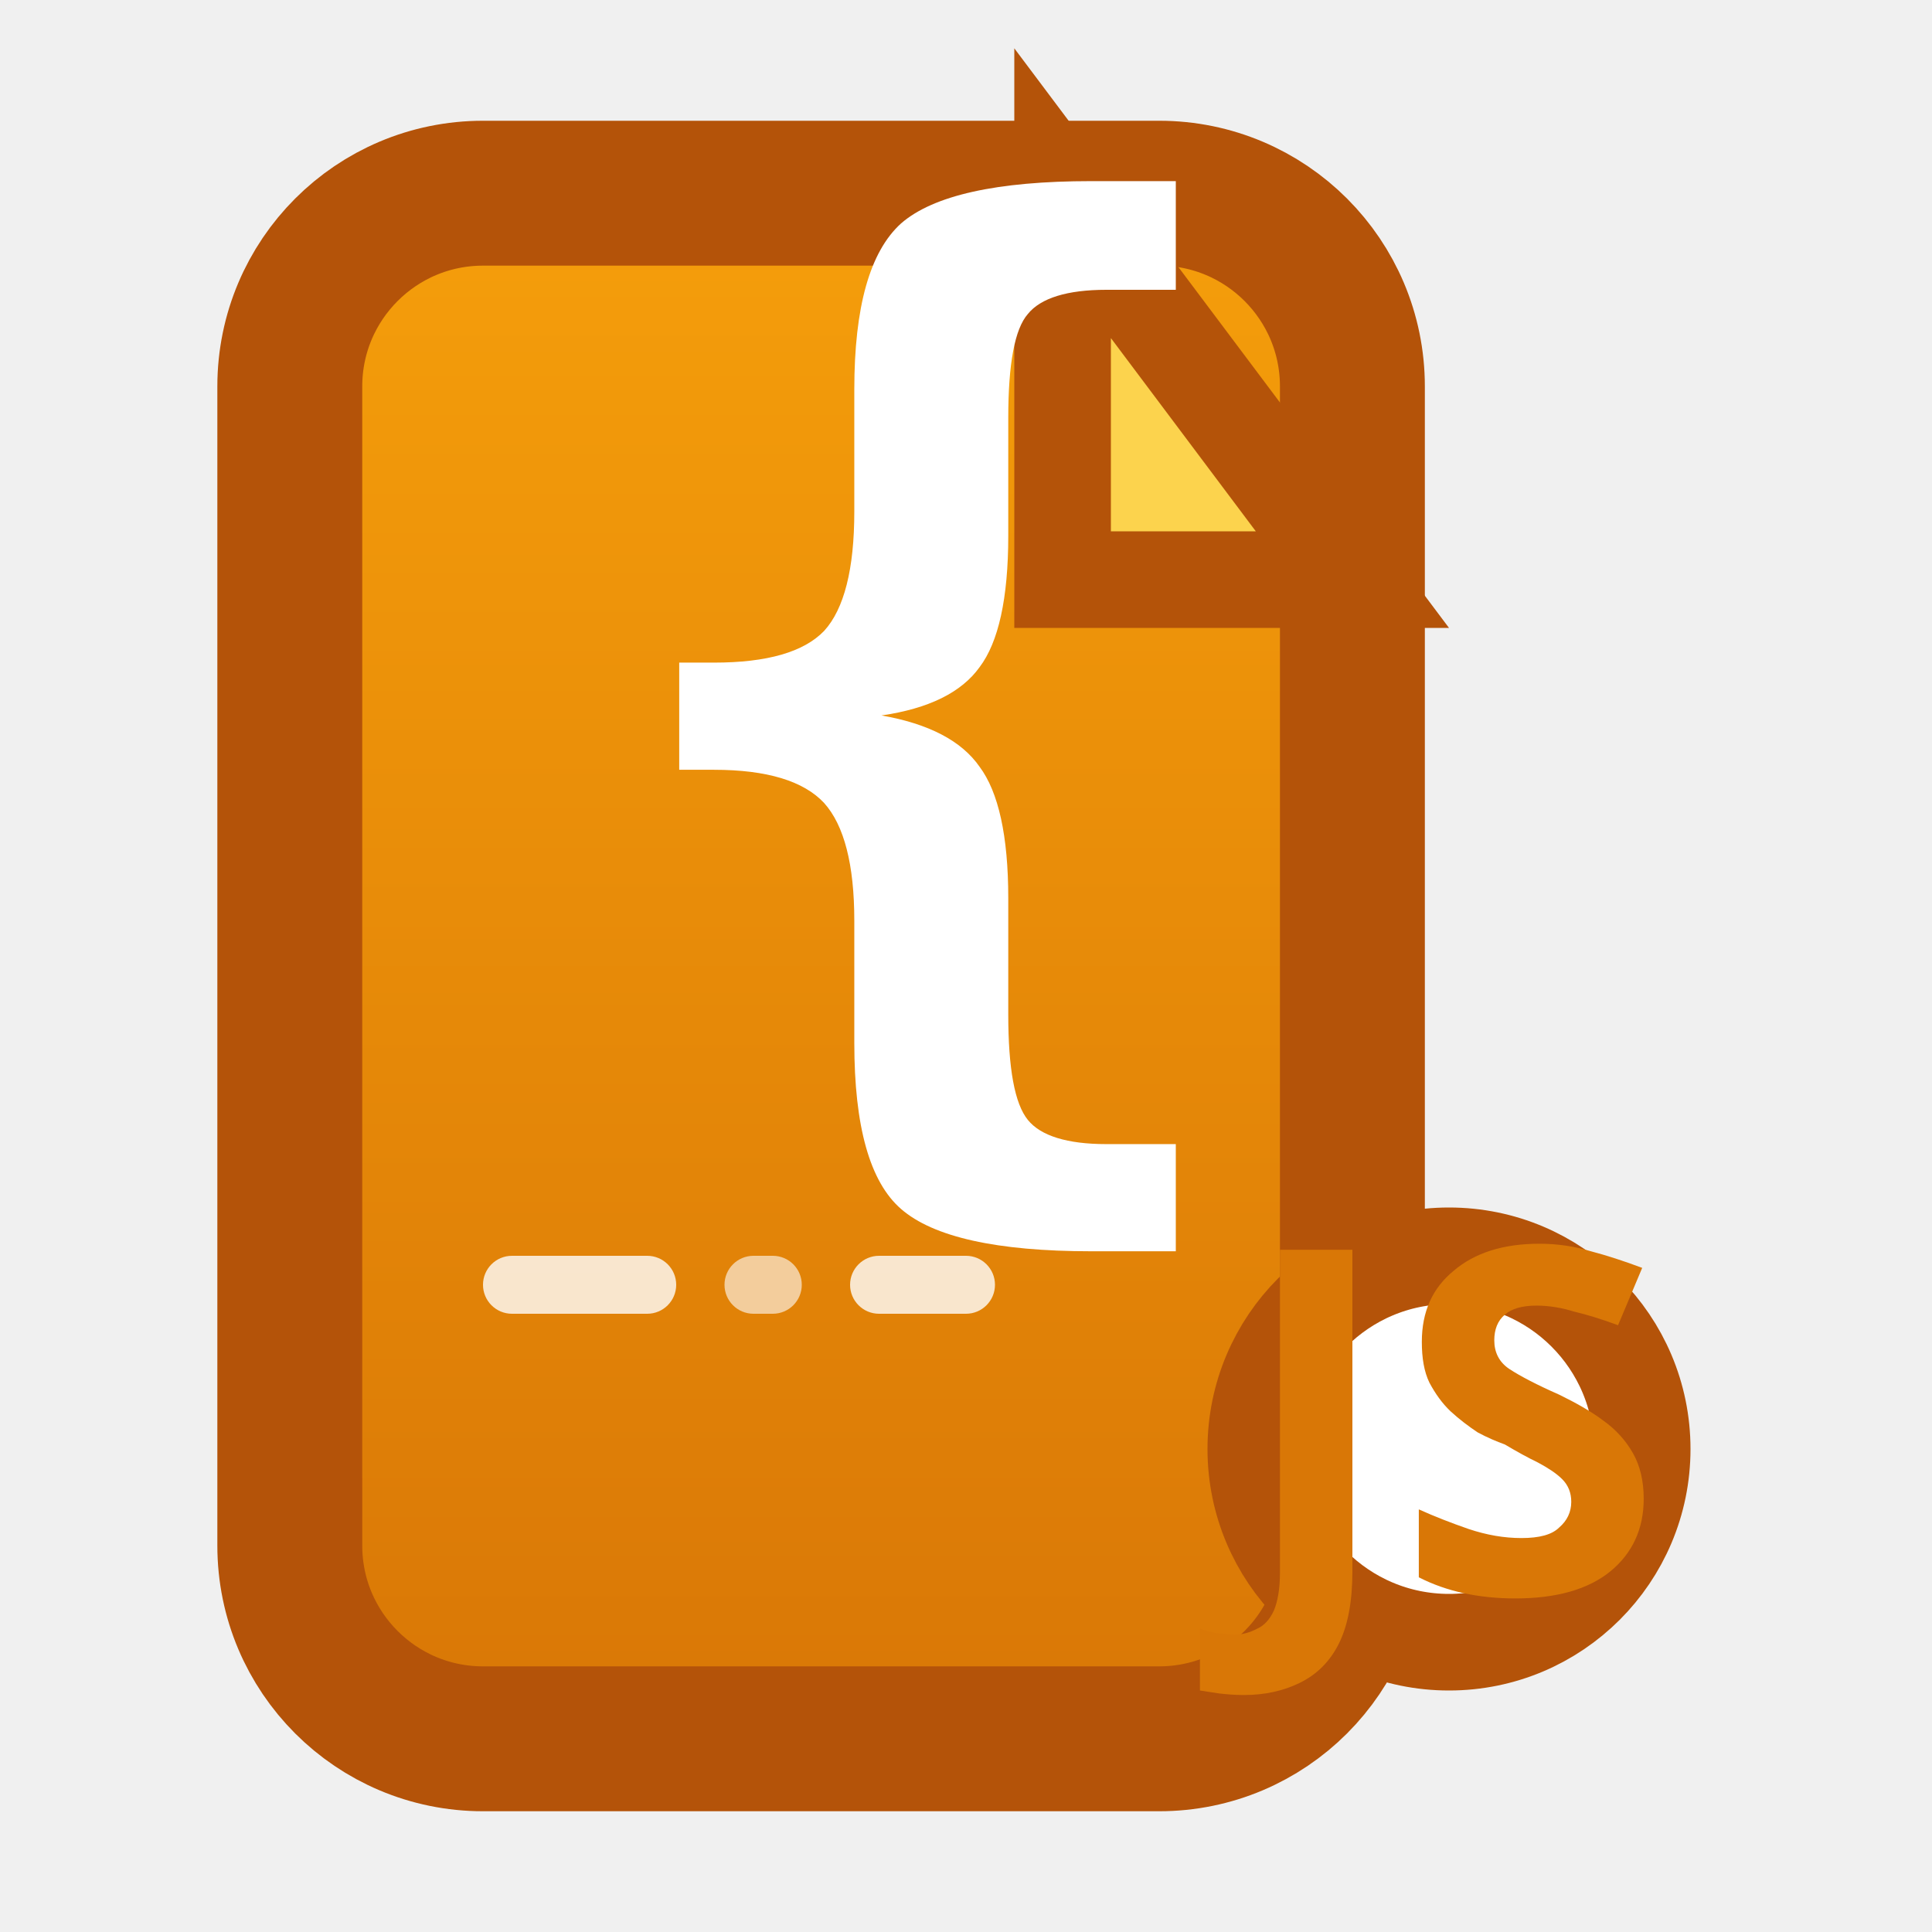
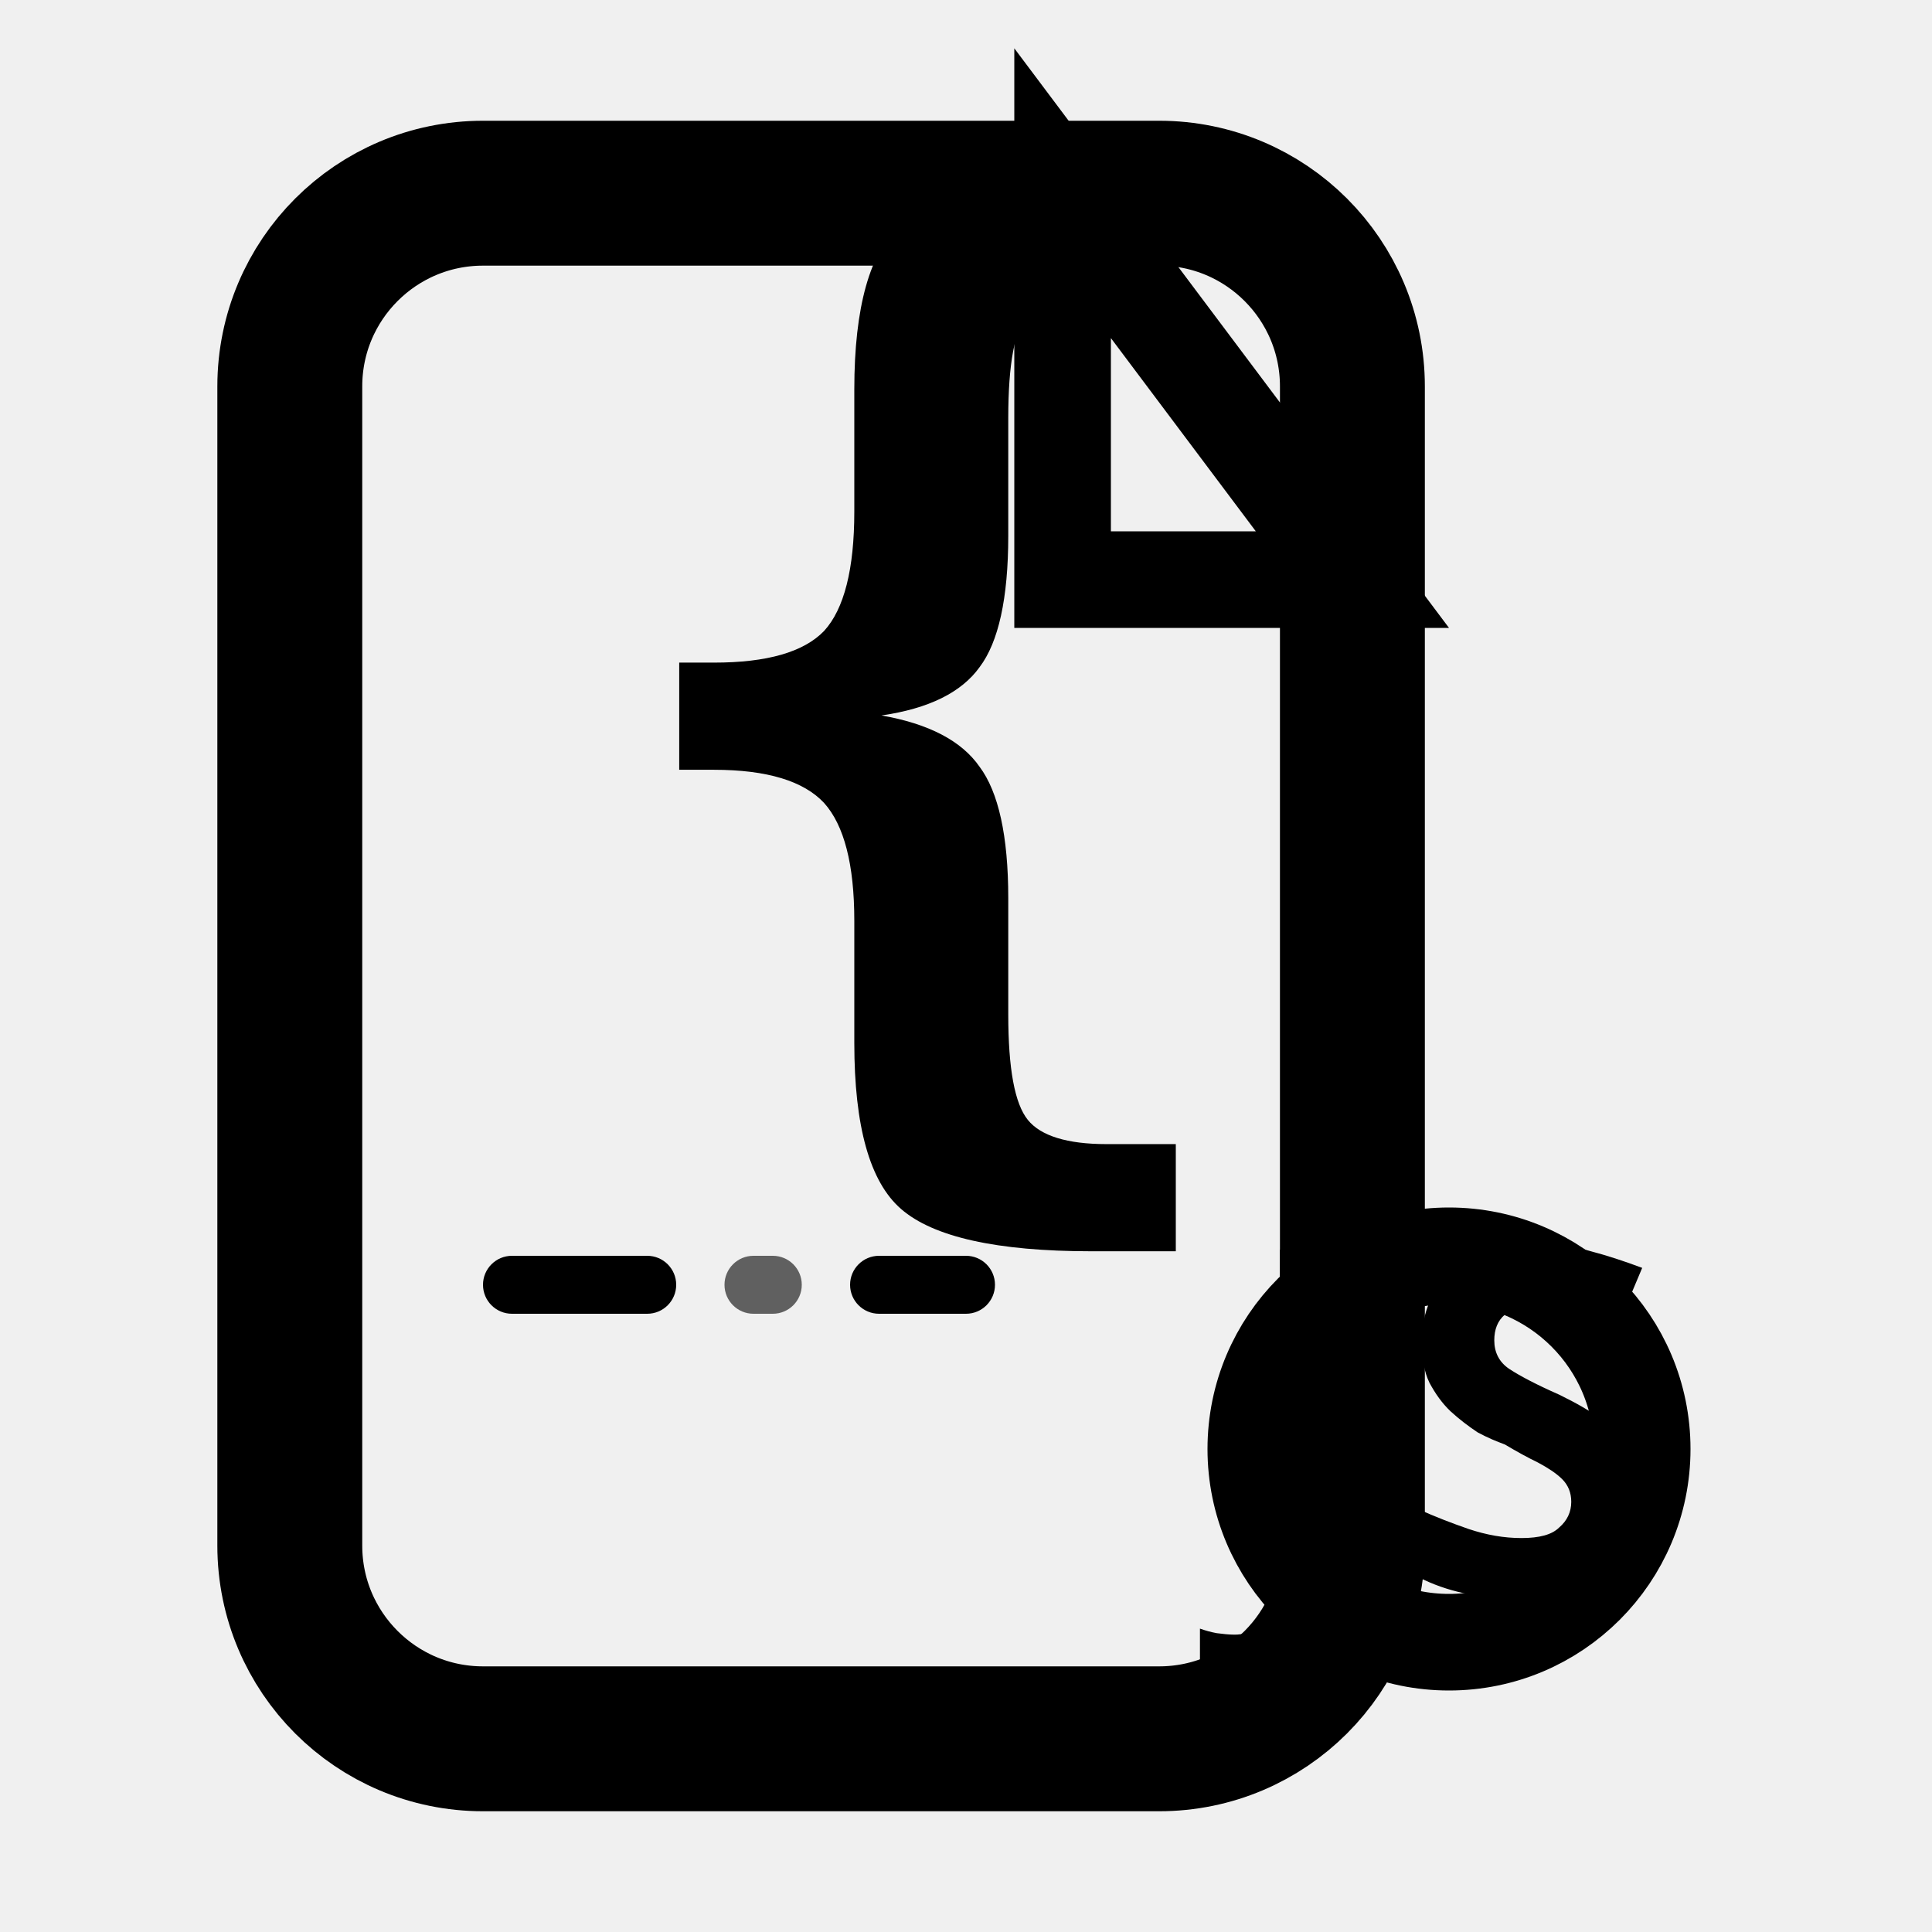
<svg xmlns="http://www.w3.org/2000/svg" width="20" height="20" viewBox="0 0 20 20">
-   <defs>
-     <linearGradient id="jsonFileGrad" x1="0%" y1="0%" x2="0%" y2="100%">
-       <stop offset="0%" style="stop-color:#F59E0B;stop-opacity:1" />
-       <stop offset="100%" style="stop-color:#D97706;stop-opacity:1" />
-     </linearGradient>
-   </defs>
-   <rect x="3" y="2" width="11" height="16" fill="url(#jsonFileGrad)" stroke="#B45309" stroke-width="1.5" rx="2" />
-   <path d="M11 2v4h3L11 2z" fill="#FCD34D" stroke="#B45309" stroke-width="1" />
-   <text x="6" y="11" font-family="monospace" font-size="12" font-weight="bold" fill="#FFFFFF">{ }</text>
-   <rect x="5" y="13" width="2" height="0.6" fill="#FFFFFF" opacity="0.8" rx="0.3" />
-   <rect x="7.5" y="13" width="0.8" height="0.6" fill="#FFFFFF" opacity="0.6" rx="0.3" />
-   <rect x="8.8" y="13" width="1.5" height="0.6" fill="#FFFFFF" opacity="0.8" rx="0.3" />
-   <circle cx="15" cy="15" r="2" fill="#FFFFFF" stroke="#B45309" stroke-width="1" />
-   <text x="15" y="16.5" text-anchor="middle" font-family="sans-serif" font-size="5" font-weight="bold" fill="#D97706">JS</text>
+   <rect x="3" y="2" width="11" height="16" fill="none" stroke="currentColor" stroke-width="1.5" rx="2" />
+   <path d="M11 2v4h3L11 2z" fill="none" stroke="currentColor" stroke-width="1" />
+   <text x="6" y="11" font-family="monospace" font-size="12" font-weight="bold" fill="currentColor">{ }</text>
+   <rect x="5" y="13" width="2" height="0.6" fill="currentColor" rx="0.3" />
+   <rect x="7.5" y="13" width="0.8" height="0.6" fill="currentColor" opacity="0.6" rx="0.3" />
+   <rect x="8.8" y="13" width="1.5" height="0.6" fill="currentColor" rx="0.3" />
+   <circle cx="15" cy="15" r="2" fill="none" stroke="currentColor" stroke-width="1" />
+   <text x="15" y="16.5" text-anchor="middle" font-family="sans-serif" font-size="5" font-weight="bold" fill="currentColor">JS</text>
</svg>
